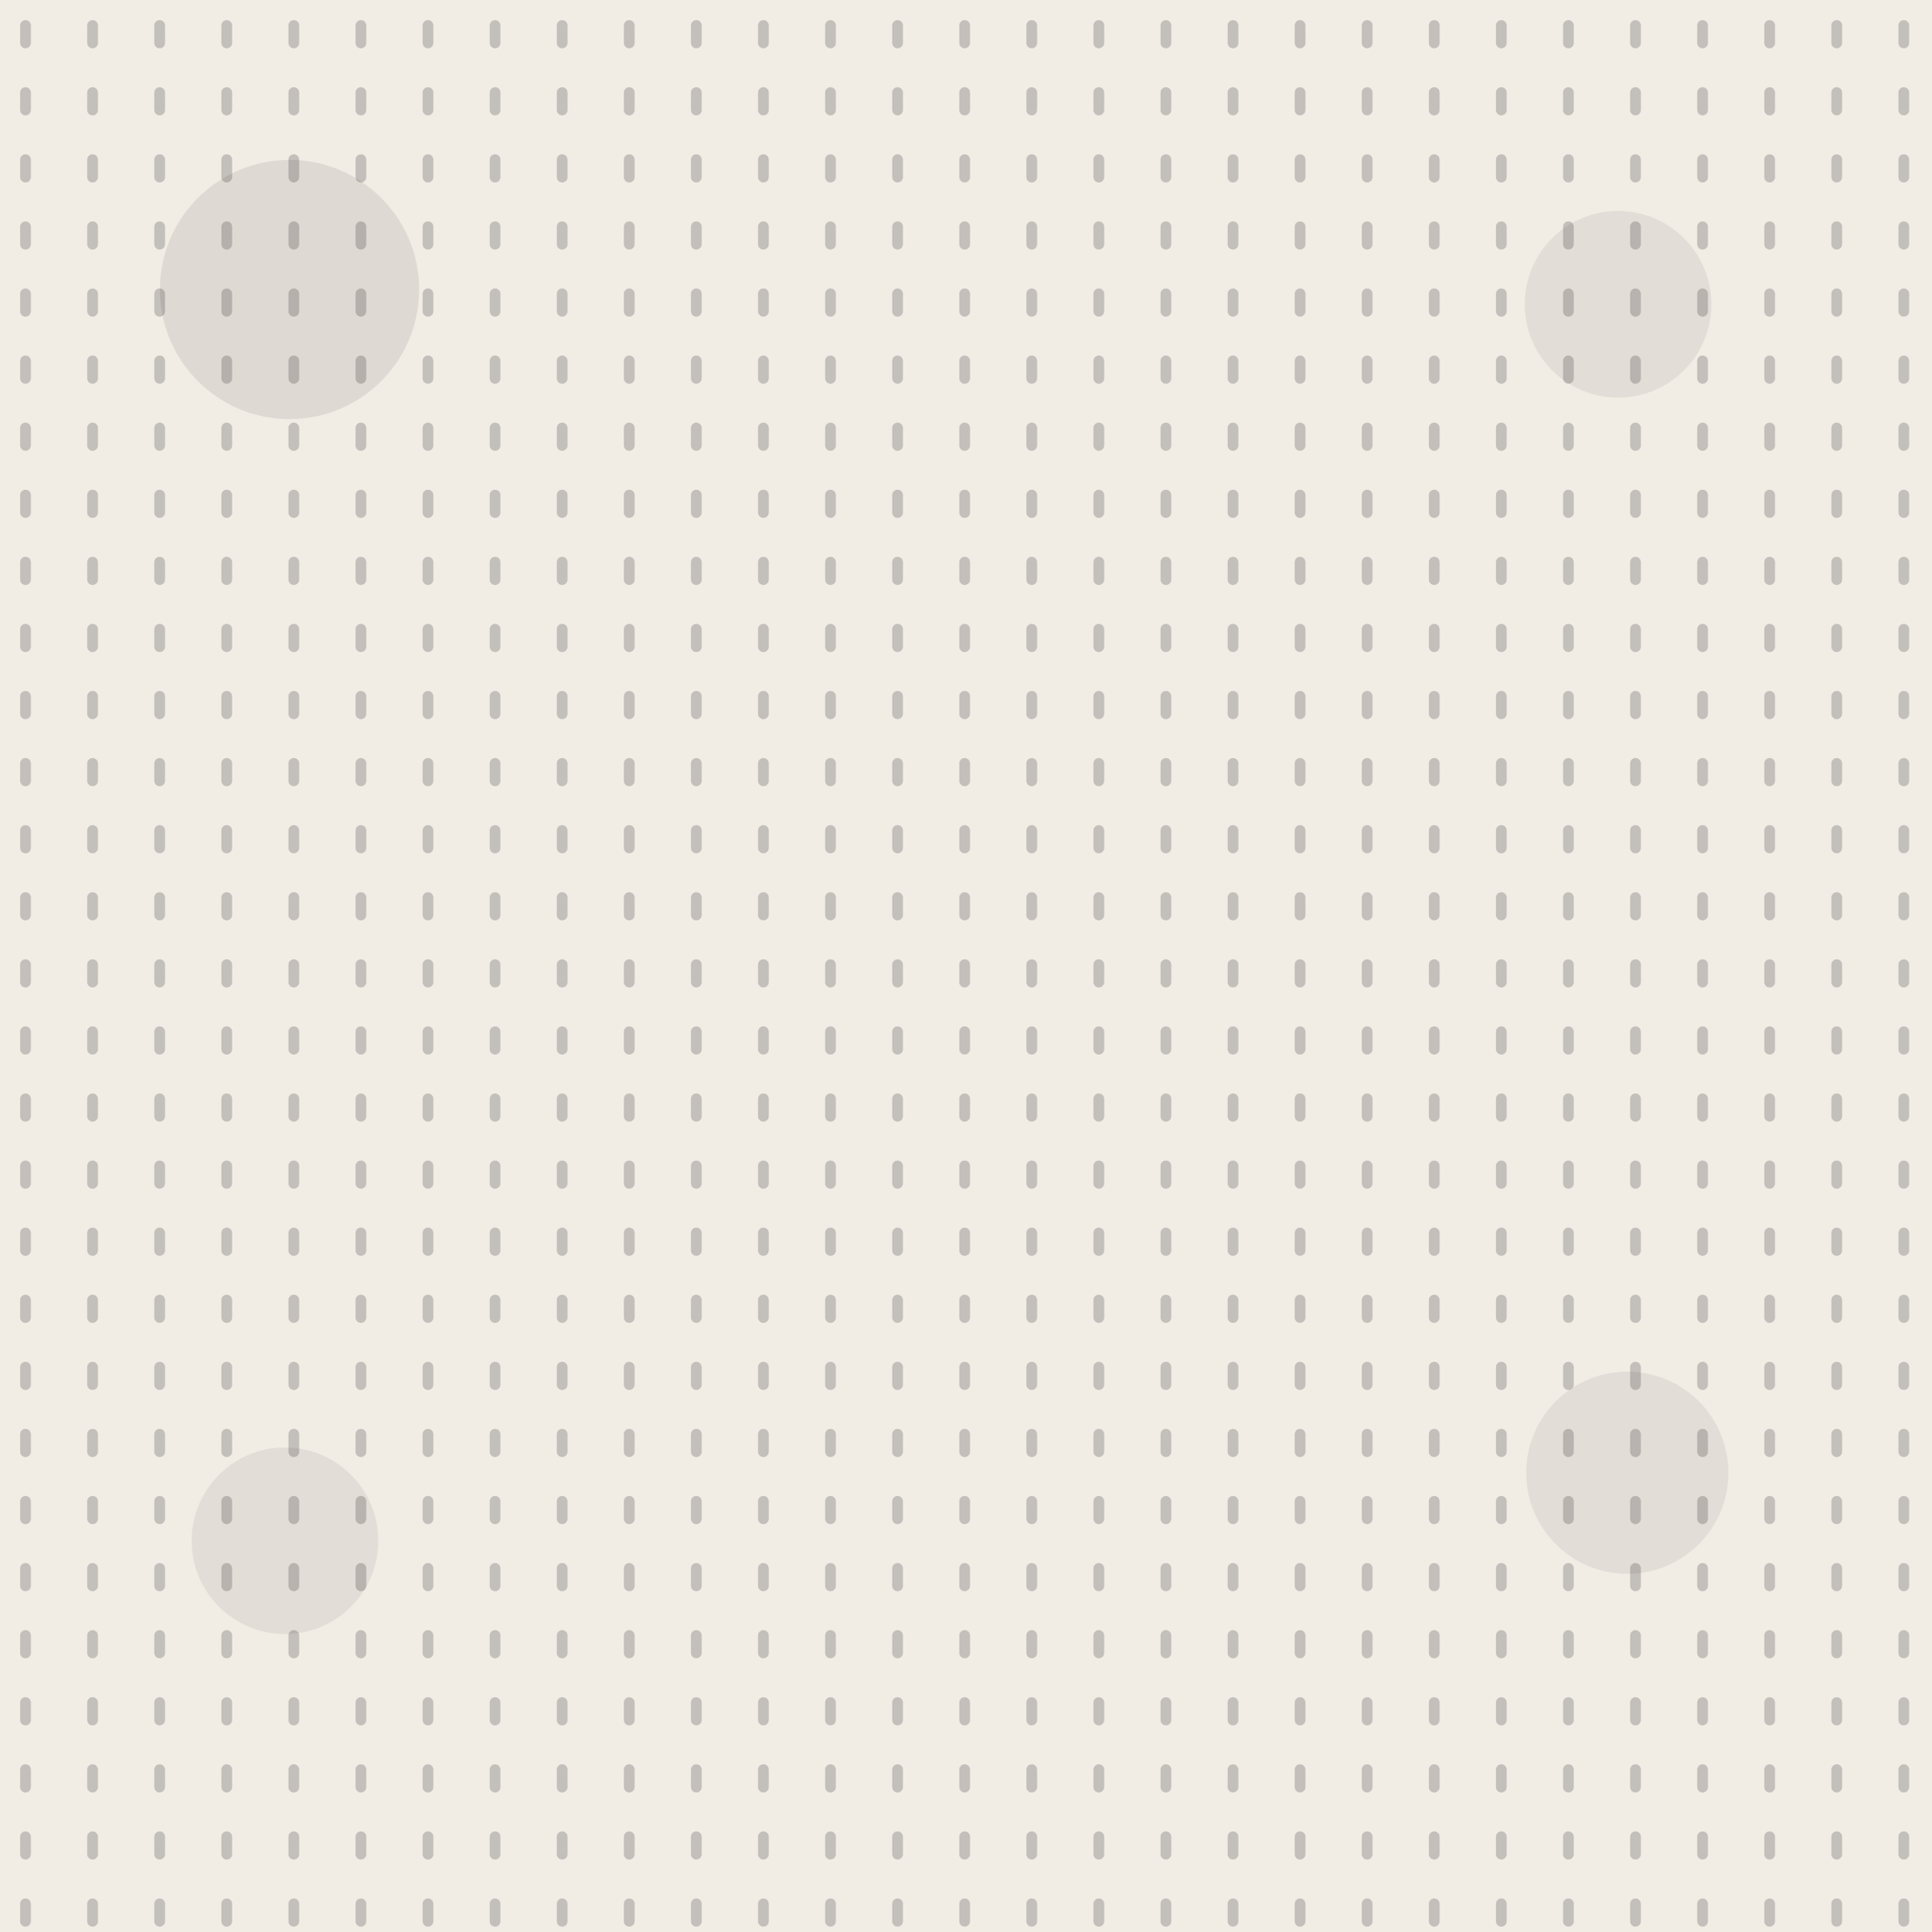
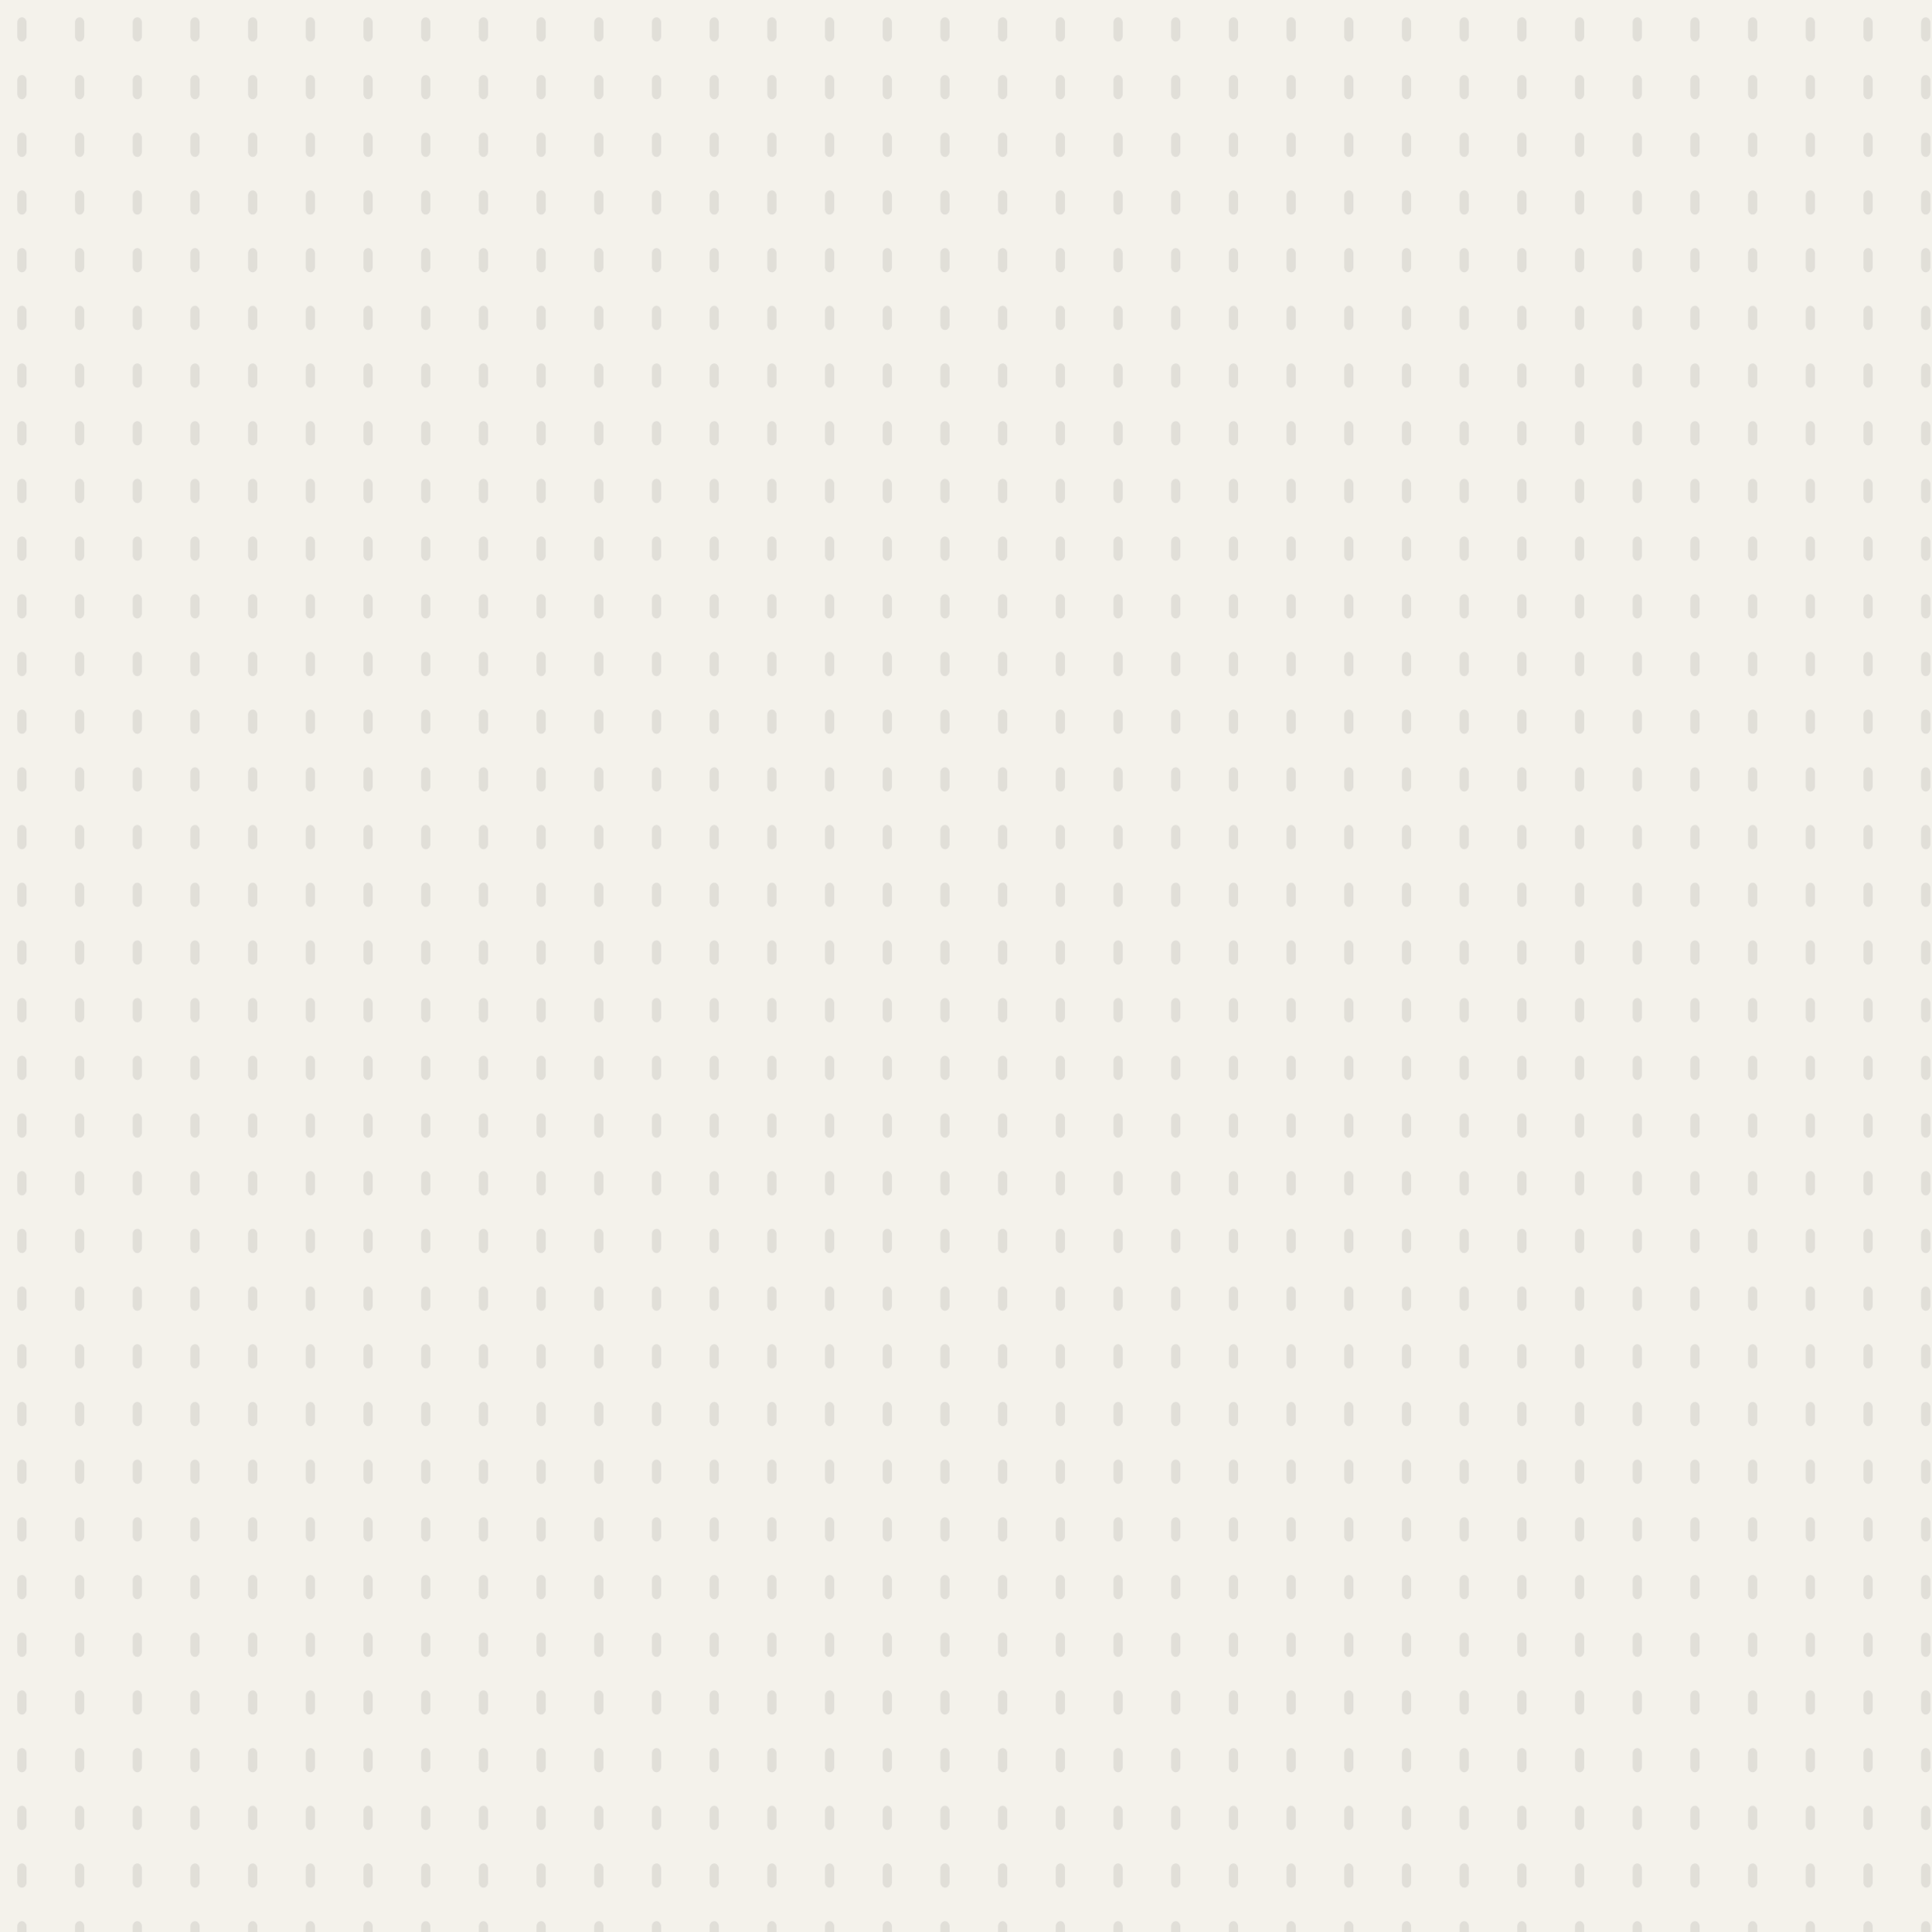
<svg xmlns="http://www.w3.org/2000/svg" viewBox="0 0 1440 1440">
  <defs>
-     <pattern id="pattern" width="50" height="50" patternUnits="userSpaceOnUse">
-       <rect width="50" height="50" fill="#d8d2c6" opacity="0.16" />
-       <rect x="15" y="15" width="8" height="21" rx="4" fill="#2e292c" opacity="0.24" />
+     <pattern id="pattern" width="43" height="43" patternUnits="userSpaceOnUse">
+       <rect width="43" height="43" fill="#d8d2c6" opacity="0.12" />
+       <rect x="12.9" y="12.9" width="6.88" height="18.06" rx="4" fill="#2e292c" opacity="0.12" />
    </pattern>
  </defs>
  <rect width="1440" height="1440" fill="#f5f2eb" />
  <rect width="1440" height="1440" fill="url(#pattern)" />
-   <g fill="#2e292c" opacity="0.1">
-     <circle cx="215.8" cy="215.8" r="96.6" />
-   </g>
-   <g fill="#2e292c" opacity="0.08">
-     <circle cx="1206" cy="226.8" r="69.55" />
-   </g>
-   <g fill="#2e292c" opacity="0.08">
-     <circle cx="1212.9" cy="1097.7" r="75.35" />
-   </g>
-   <g fill="#2e292c" opacity="0.08">
-     <circle cx="212.4" cy="1148.4" r="69.55" />
-   </g>
+   <rect width="1440" height="1440" fill="#ffffff" opacity="0.18" />
</svg>
